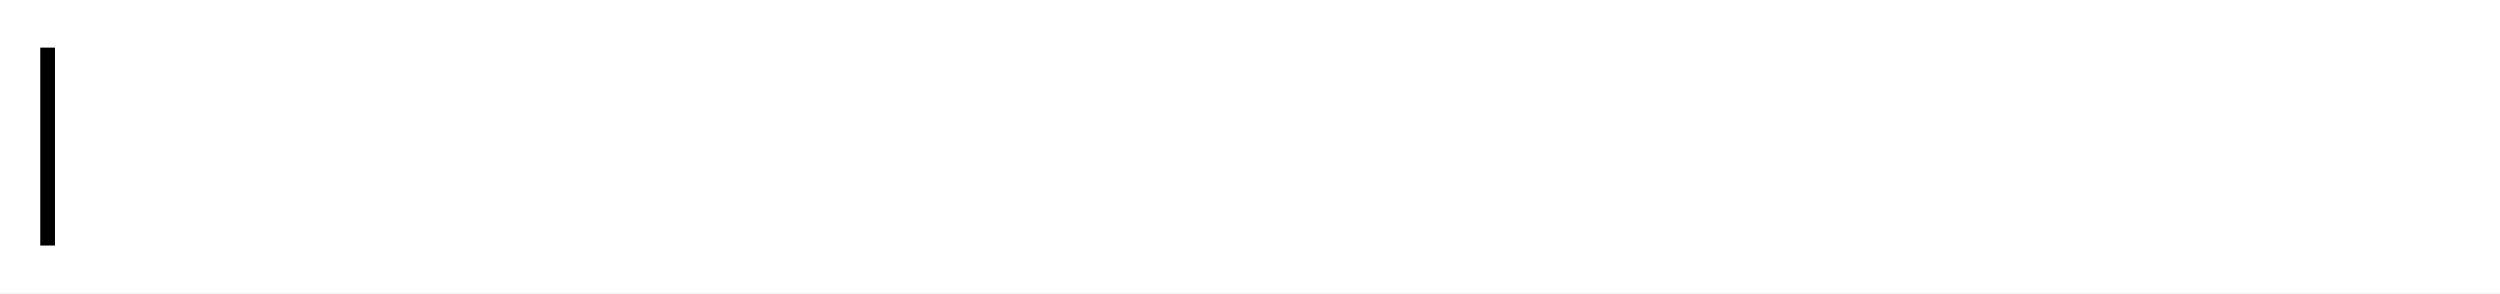
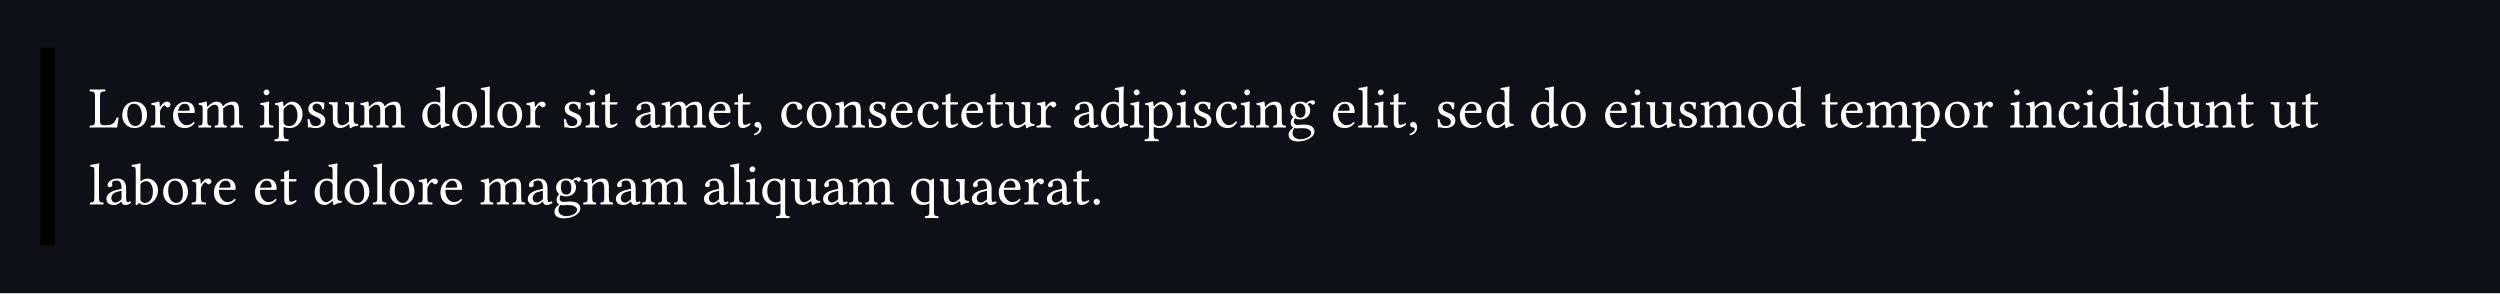
<svg xmlns="http://www.w3.org/2000/svg" xmlns:xlink="http://www.w3.org/1999/xlink" class="typst-doc" viewBox="0 0 595.276 69.801" width="595.276pt" height="69.801pt">
-   <path class="typst-shape" fill="#ffffff" fill-rule="nonzero" d="M 0 0 L 0 69.801 L 595.276 69.801 L 595.276 0 Z " />
+   <path class="typst-shape" fill="#0d1117" fill-rule="nonzero" d="M 0 0 L 0 69.801 L 595.276 69.801 L 595.276 0 Z " />
  <g>
    <g transform="translate(11.33858 11.33858)">
      <g class="typst-group">
        <g>
          <g transform="translate(0 0)">
            <g class="typst-group">
              <g>
                <g transform="translate(0 0)">
                  <g class="typst-group">
                    <g>
                      <g transform="translate(-0 -0)">
                        <path class="typst-shape" fill="oklab(44.147% 0 0)" fill-rule="nonzero" d="M 1.75 47.124 L -1.75 47.124 L -1.75 47.124 L -1.75 -0 L 1.75 0 Z " />
                      </g>
                      <g transform="translate(9.8 19.012)">
                        <g class="typst-text" transform="scale(1, -1)">
                          <use xlink:href="#gDB55C901627C9E687EF92928B6E37060" x="0" fill="#ffffff" fill-rule="nonzero" />
                          <use xlink:href="#g40F8A20FC6C6E17D27913E45F0AB3A2A" x="7.392" fill="#ffffff" fill-rule="nonzero" />
                          <use xlink:href="#g6AB9B0DD2BC3B6D2718F4EE4FFD07E2E" x="14.448" fill="#ffffff" fill-rule="nonzero" />
                          <use xlink:href="#gF7BC819BB08ED7179A8BA0080EDD5EC3" x="19.544" fill="#ffffff" fill-rule="nonzero" />
                          <use xlink:href="#g86210859E9CBAD7367F813174865F14B" x="25.802" fill="#ffffff" fill-rule="nonzero" />
                          <use xlink:href="#g28BE182A01B6261127D50B32E7FF66B4" x="40.362" fill="#ffffff" fill-rule="nonzero" />
                          <use xlink:href="#g75ACC9DB2D68FFD1344B9D9DC262D71" x="44.156" fill="#ffffff" fill-rule="nonzero" />
                          <use xlink:href="#g6CA1764625EB76906670472B61161ECB" x="51.422" fill="#ffffff" fill-rule="nonzero" />
                          <use xlink:href="#g7C8C4A65E2D357749049DD9E56CDBC15" x="56.882" fill="#ffffff" fill-rule="nonzero" />
                          <use xlink:href="#g86210859E9CBAD7367F813174865F14B" x="64.316" fill="#ffffff" fill-rule="nonzero" />
                          <use xlink:href="#g2E09682FAB48DEECD07E025B9B24C4B2" x="78.876" fill="#ffffff" fill-rule="nonzero" />
                          <use xlink:href="#g40F8A20FC6C6E17D27913E45F0AB3A2A" x="85.96" fill="#ffffff" fill-rule="nonzero" />
                          <use xlink:href="#g3B29BA14375B64D6399B63C9DB6720D5" x="93.016" fill="#ffffff" fill-rule="nonzero" />
                          <use xlink:href="#g40F8A20FC6C6E17D27913E45F0AB3A2A" x="96.712" fill="#ffffff" fill-rule="nonzero" />
                          <use xlink:href="#g6AB9B0DD2BC3B6D2718F4EE4FFD07E2E" x="103.768" fill="#ffffff" fill-rule="nonzero" />
                          <use xlink:href="#g6CA1764625EB76906670472B61161ECB" x="112.476" fill="#ffffff" fill-rule="nonzero" />
                          <use xlink:href="#g28BE182A01B6261127D50B32E7FF66B4" x="117.936" fill="#ffffff" fill-rule="nonzero" />
                          <use xlink:href="#g12E0E7FDE55FDA4D0406DF15C5032218" x="121.73" fill="#ffffff" fill-rule="nonzero" />
                          <use xlink:href="#gE6B183521F4DDA4FC4E3824EE3D34DE7" x="129.654" fill="#ffffff" fill-rule="nonzero" />
                          <use xlink:href="#g86210859E9CBAD7367F813174865F14B" x="136.052" fill="#ffffff" fill-rule="nonzero" />
                          <use xlink:href="#gF7BC819BB08ED7179A8BA0080EDD5EC3" x="147.112" fill="#ffffff" fill-rule="nonzero" />
                          <use xlink:href="#g12E0E7FDE55FDA4D0406DF15C5032218" x="153.37" fill="#ffffff" fill-rule="nonzero" />
                          <use xlink:href="#g718ACE504706F97B214F4ECA7002606F" x="157.794" fill="#ffffff" fill-rule="nonzero" />
                          <use xlink:href="#g2EB5E8A42F01C9C620396865DA8B2318" x="164.374" fill="#ffffff" fill-rule="nonzero" />
                          <use xlink:href="#g40F8A20FC6C6E17D27913E45F0AB3A2A" x="170.366" fill="#ffffff" fill-rule="nonzero" />
                          <use xlink:href="#g3F25A4150FCFE2501614EAD2123251A0" x="177.422" fill="#ffffff" fill-rule="nonzero" />
                          <use xlink:href="#g6CA1764625EB76906670472B61161ECB" x="185.01" fill="#ffffff" fill-rule="nonzero" />
                          <use xlink:href="#gF7BC819BB08ED7179A8BA0080EDD5EC3" x="190.47" fill="#ffffff" fill-rule="nonzero" />
                          <use xlink:href="#g2EB5E8A42F01C9C620396865DA8B2318" x="196.826" fill="#ffffff" fill-rule="nonzero" />
                          <use xlink:href="#g12E0E7FDE55FDA4D0406DF15C5032218" x="202.818" fill="#ffffff" fill-rule="nonzero" />
                          <use xlink:href="#gF7BC819BB08ED7179A8BA0080EDD5EC3" x="207.242" fill="#ffffff" fill-rule="nonzero" />
                          <use xlink:href="#g12E0E7FDE55FDA4D0406DF15C5032218" x="213.5" fill="#ffffff" fill-rule="nonzero" />
                          <use xlink:href="#g7C8C4A65E2D357749049DD9E56CDBC15" x="217.924" fill="#ffffff" fill-rule="nonzero" />
                          <use xlink:href="#g6AB9B0DD2BC3B6D2718F4EE4FFD07E2E" x="225.358" fill="#ffffff" fill-rule="nonzero" />
                          <use xlink:href="#gE6B183521F4DDA4FC4E3824EE3D34DE7" x="234.066" fill="#ffffff" fill-rule="nonzero" />
                          <use xlink:href="#g2E09682FAB48DEECD07E025B9B24C4B2" x="240.464" fill="#ffffff" fill-rule="nonzero" />
                          <use xlink:href="#g28BE182A01B6261127D50B32E7FF66B4" x="247.548" fill="#ffffff" fill-rule="nonzero" />
                          <use xlink:href="#g75ACC9DB2D68FFD1344B9D9DC262D71" x="251.342" fill="#ffffff" fill-rule="nonzero" />
                          <use xlink:href="#g28BE182A01B6261127D50B32E7FF66B4" x="258.608" fill="#ffffff" fill-rule="nonzero" />
                          <use xlink:href="#g6CA1764625EB76906670472B61161ECB" x="262.402" fill="#ffffff" fill-rule="nonzero" />
                          <use xlink:href="#g2EB5E8A42F01C9C620396865DA8B2318" x="267.862" fill="#ffffff" fill-rule="nonzero" />
                          <use xlink:href="#g28BE182A01B6261127D50B32E7FF66B4" x="273.854" fill="#ffffff" fill-rule="nonzero" />
                          <use xlink:href="#g3F25A4150FCFE2501614EAD2123251A0" x="277.648" fill="#ffffff" fill-rule="nonzero" />
                          <use xlink:href="#g5A7C62785D7304EDD24A10D1034AF641" x="285.236" fill="#ffffff" fill-rule="nonzero" />
                          <use xlink:href="#gF7BC819BB08ED7179A8BA0080EDD5EC3" x="295.736" fill="#ffffff" fill-rule="nonzero" />
                          <use xlink:href="#g3B29BA14375B64D6399B63C9DB6720D5" x="301.994" fill="#ffffff" fill-rule="nonzero" />
                          <use xlink:href="#g28BE182A01B6261127D50B32E7FF66B4" x="305.69" fill="#ffffff" fill-rule="nonzero" />
                          <use xlink:href="#g12E0E7FDE55FDA4D0406DF15C5032218" x="309.484" fill="#ffffff" fill-rule="nonzero" />
                          <use xlink:href="#g718ACE504706F97B214F4ECA7002606F" x="313.908" fill="#ffffff" fill-rule="nonzero" />
                          <use xlink:href="#g6CA1764625EB76906670472B61161ECB" x="320.488" fill="#ffffff" fill-rule="nonzero" />
                          <use xlink:href="#gF7BC819BB08ED7179A8BA0080EDD5EC3" x="325.948" fill="#ffffff" fill-rule="nonzero" />
                          <use xlink:href="#g2E09682FAB48DEECD07E025B9B24C4B2" x="332.304" fill="#ffffff" fill-rule="nonzero" />
                          <use xlink:href="#g2E09682FAB48DEECD07E025B9B24C4B2" x="342.888" fill="#ffffff" fill-rule="nonzero" />
                          <use xlink:href="#g40F8A20FC6C6E17D27913E45F0AB3A2A" x="349.972" fill="#ffffff" fill-rule="nonzero" />
                          <use xlink:href="#gF7BC819BB08ED7179A8BA0080EDD5EC3" x="360.528" fill="#ffffff" fill-rule="nonzero" />
                          <use xlink:href="#g28BE182A01B6261127D50B32E7FF66B4" x="366.786" fill="#ffffff" fill-rule="nonzero" />
                          <use xlink:href="#g7C8C4A65E2D357749049DD9E56CDBC15" x="370.58" fill="#ffffff" fill-rule="nonzero" />
                          <use xlink:href="#g6CA1764625EB76906670472B61161ECB" x="378.014" fill="#ffffff" fill-rule="nonzero" />
                          <use xlink:href="#g86210859E9CBAD7367F813174865F14B" x="383.474" fill="#ffffff" fill-rule="nonzero" />
                          <use xlink:href="#g40F8A20FC6C6E17D27913E45F0AB3A2A" x="394.534" fill="#ffffff" fill-rule="nonzero" />
                          <use xlink:href="#g2E09682FAB48DEECD07E025B9B24C4B2" x="401.688" fill="#ffffff" fill-rule="nonzero" />
                          <use xlink:href="#g12E0E7FDE55FDA4D0406DF15C5032218" x="412.272" fill="#ffffff" fill-rule="nonzero" />
                          <use xlink:href="#gF7BC819BB08ED7179A8BA0080EDD5EC3" x="416.696" fill="#ffffff" fill-rule="nonzero" />
                          <use xlink:href="#g86210859E9CBAD7367F813174865F14B" x="422.954" fill="#ffffff" fill-rule="nonzero" />
                          <use xlink:href="#g75ACC9DB2D68FFD1344B9D9DC262D71" x="434.014" fill="#ffffff" fill-rule="nonzero" />
                          <use xlink:href="#g40F8A20FC6C6E17D27913E45F0AB3A2A" x="441.378" fill="#ffffff" fill-rule="nonzero" />
                          <use xlink:href="#g6AB9B0DD2BC3B6D2718F4EE4FFD07E2E" x="448.434" fill="#ffffff" fill-rule="nonzero" />
                          <use xlink:href="#g28BE182A01B6261127D50B32E7FF66B4" x="457.142" fill="#ffffff" fill-rule="nonzero" />
                          <use xlink:href="#g3F25A4150FCFE2501614EAD2123251A0" x="460.936" fill="#ffffff" fill-rule="nonzero" />
                          <use xlink:href="#g2EB5E8A42F01C9C620396865DA8B2318" x="468.524" fill="#ffffff" fill-rule="nonzero" />
                          <use xlink:href="#g28BE182A01B6261127D50B32E7FF66B4" x="474.516" fill="#ffffff" fill-rule="nonzero" />
                          <use xlink:href="#g2E09682FAB48DEECD07E025B9B24C4B2" x="478.31" fill="#ffffff" fill-rule="nonzero" />
                          <use xlink:href="#g28BE182A01B6261127D50B32E7FF66B4" x="485.394" fill="#ffffff" fill-rule="nonzero" />
                          <use xlink:href="#g2E09682FAB48DEECD07E025B9B24C4B2" x="489.188" fill="#ffffff" fill-rule="nonzero" />
                          <use xlink:href="#g7C8C4A65E2D357749049DD9E56CDBC15" x="496.272" fill="#ffffff" fill-rule="nonzero" />
                          <use xlink:href="#g3F25A4150FCFE2501614EAD2123251A0" x="503.706" fill="#ffffff" fill-rule="nonzero" />
                          <use xlink:href="#g12E0E7FDE55FDA4D0406DF15C5032218" x="511.294" fill="#ffffff" fill-rule="nonzero" />
                          <use xlink:href="#g7C8C4A65E2D357749049DD9E56CDBC15" x="519.218" fill="#ffffff" fill-rule="nonzero" />
                          <use xlink:href="#g12E0E7FDE55FDA4D0406DF15C5032218" x="526.652" fill="#ffffff" fill-rule="nonzero" />
                        </g>
                      </g>
                      <g transform="translate(9.8 37.324)">
                        <g class="typst-text" transform="scale(1, -1)">
                          <use xlink:href="#g3B29BA14375B64D6399B63C9DB6720D5" x="0" fill="#ffffff" fill-rule="nonzero" />
                          <use xlink:href="#gE6B183521F4DDA4FC4E3824EE3D34DE7" x="3.696" fill="#ffffff" fill-rule="nonzero" />
                          <use xlink:href="#g9FAE7E6779DF94D5734AA44326251637" x="10.094" fill="#ffffff" fill-rule="nonzero" />
                          <use xlink:href="#g40F8A20FC6C6E17D27913E45F0AB3A2A" x="17.136" fill="#ffffff" fill-rule="nonzero" />
                          <use xlink:href="#g6AB9B0DD2BC3B6D2718F4EE4FFD07E2E" x="24.192" fill="#ffffff" fill-rule="nonzero" />
                          <use xlink:href="#gF7BC819BB08ED7179A8BA0080EDD5EC3" x="29.288" fill="#ffffff" fill-rule="nonzero" />
                          <use xlink:href="#gF7BC819BB08ED7179A8BA0080EDD5EC3" x="39.046" fill="#ffffff" fill-rule="nonzero" />
                          <use xlink:href="#g12E0E7FDE55FDA4D0406DF15C5032218" x="45.304" fill="#ffffff" fill-rule="nonzero" />
                          <use xlink:href="#g2E09682FAB48DEECD07E025B9B24C4B2" x="53.228" fill="#ffffff" fill-rule="nonzero" />
                          <use xlink:href="#g40F8A20FC6C6E17D27913E45F0AB3A2A" x="60.312" fill="#ffffff" fill-rule="nonzero" />
                          <use xlink:href="#g3B29BA14375B64D6399B63C9DB6720D5" x="67.368" fill="#ffffff" fill-rule="nonzero" />
                          <use xlink:href="#g40F8A20FC6C6E17D27913E45F0AB3A2A" x="71.064" fill="#ffffff" fill-rule="nonzero" />
                          <use xlink:href="#g6AB9B0DD2BC3B6D2718F4EE4FFD07E2E" x="78.12" fill="#ffffff" fill-rule="nonzero" />
                          <use xlink:href="#gF7BC819BB08ED7179A8BA0080EDD5EC3" x="83.216" fill="#ffffff" fill-rule="nonzero" />
                          <use xlink:href="#g86210859E9CBAD7367F813174865F14B" x="92.974" fill="#ffffff" fill-rule="nonzero" />
                          <use xlink:href="#gE6B183521F4DDA4FC4E3824EE3D34DE7" x="104.034" fill="#ffffff" fill-rule="nonzero" />
                          <use xlink:href="#g5A7C62785D7304EDD24A10D1034AF641" x="110.432" fill="#ffffff" fill-rule="nonzero" />
                          <use xlink:href="#g3F25A4150FCFE2501614EAD2123251A0" x="117.432" fill="#ffffff" fill-rule="nonzero" />
                          <use xlink:href="#gE6B183521F4DDA4FC4E3824EE3D34DE7" x="125.02" fill="#ffffff" fill-rule="nonzero" />
                          <use xlink:href="#g86210859E9CBAD7367F813174865F14B" x="131.418" fill="#ffffff" fill-rule="nonzero" />
                          <use xlink:href="#gE6B183521F4DDA4FC4E3824EE3D34DE7" x="145.978" fill="#ffffff" fill-rule="nonzero" />
                          <use xlink:href="#g3B29BA14375B64D6399B63C9DB6720D5" x="152.376" fill="#ffffff" fill-rule="nonzero" />
                          <use xlink:href="#g28BE182A01B6261127D50B32E7FF66B4" x="156.072" fill="#ffffff" fill-rule="nonzero" />
                          <use xlink:href="#gEBB757415F5ED7ACF73B84471D6F3CC1" x="159.866" fill="#ffffff" fill-rule="nonzero" />
                          <use xlink:href="#g7C8C4A65E2D357749049DD9E56CDBC15" x="166.908" fill="#ffffff" fill-rule="nonzero" />
                          <use xlink:href="#gE6B183521F4DDA4FC4E3824EE3D34DE7" x="174.342" fill="#ffffff" fill-rule="nonzero" />
                          <use xlink:href="#g86210859E9CBAD7367F813174865F14B" x="180.74" fill="#ffffff" fill-rule="nonzero" />
                          <use xlink:href="#gEBB757415F5ED7ACF73B84471D6F3CC1" x="195.3" fill="#ffffff" fill-rule="nonzero" />
                          <use xlink:href="#g7C8C4A65E2D357749049DD9E56CDBC15" x="202.342" fill="#ffffff" fill-rule="nonzero" />
                          <use xlink:href="#gE6B183521F4DDA4FC4E3824EE3D34DE7" x="209.776" fill="#ffffff" fill-rule="nonzero" />
                          <use xlink:href="#gF7BC819BB08ED7179A8BA0080EDD5EC3" x="216.174" fill="#ffffff" fill-rule="nonzero" />
                          <use xlink:href="#g6AB9B0DD2BC3B6D2718F4EE4FFD07E2E" x="222.432" fill="#ffffff" fill-rule="nonzero" />
                          <use xlink:href="#gE6B183521F4DDA4FC4E3824EE3D34DE7" x="227.64" fill="#ffffff" fill-rule="nonzero" />
                          <use xlink:href="#g12E0E7FDE55FDA4D0406DF15C5032218" x="234.038" fill="#ffffff" fill-rule="nonzero" />
                          <use xlink:href="#g1F0FE716535A3E73F055B4EE91D7DC21" x="238.462" fill="#ffffff" fill-rule="nonzero" />
                        </g>
                      </g>
                    </g>
                  </g>
                </g>
              </g>
            </g>
          </g>
        </g>
      </g>
    </g>
  </g>
  <defs id="glyph">
    <symbol id="gDB55C901627C9E687EF92928B6E37060" overflow="visible">
      <path d="M 2.086 0 L 5.068 0 C 5.446 0 6.734 -0.028 6.734 -0.028 C 6.874 0.672 7.014 1.582 7.098 2.31 C 6.958 2.38 6.804 2.408 6.636 2.38 C 6.356 1.372 5.838 0.546 4.354 0.546 L 3.472 0.546 C 2.926 0.546 2.674 0.812 2.674 1.526 L 2.674 7.322 C 2.674 8.484 2.912 8.554 3.892 8.596 C 3.976 8.68 3.976 8.974 3.892 9.058 C 3.262 9.044 2.604 9.03 2.072 9.03 C 1.568 9.03 0.91 9.044 0.266 9.058 C 0.182 8.974 0.182 8.68 0.266 8.596 C 1.246 8.554 1.484 8.484 1.484 7.322 L 1.484 1.708 C 1.484 0.546 1.246 0.476 0.266 0.434 C 0.182 0.35 0.182 0.056 0.266 -0.028 C 0.812 -0.014 1.61 0 2.086 0 Z " />
    </symbol>
    <symbol id="g40F8A20FC6C6E17D27913E45F0AB3A2A" overflow="visible">
      <path d="M 0.574 2.87 C 0.574 1.442 1.526 -0.14 3.514 -0.14 C 4.41 -0.14 5.096 0.182 5.572 0.644 C 6.202 1.26 6.482 2.142 6.482 2.996 C 6.482 4.452 5.684 6.146 3.542 6.146 C 2.618 6.146 1.862 5.768 1.344 5.166 C 0.84 4.564 0.574 3.752 0.574 2.87 Z M 3.332 5.656 C 4.536 5.656 5.278 4.564 5.278 2.548 C 5.278 0.784 4.368 0.35 3.71 0.35 C 2.254 0.35 1.778 2.114 1.778 3.192 C 1.778 4.41 2.072 5.656 3.332 5.656 Z " />
    </symbol>
    <symbol id="g6AB9B0DD2BC3B6D2718F4EE4FFD07E2E" overflow="visible">
      <path d="M 2.464 5.012 C 2.436 5.572 2.422 5.936 2.352 6.076 C 2.324 6.146 2.296 6.188 2.184 6.188 C 1.792 6.034 1.428 5.908 0.462 5.782 C 0.434 5.698 0.462 5.474 0.49 5.39 C 1.246 5.32 1.4 5.25 1.4 4.438 L 1.4 1.708 C 1.4 0.546 1.232 0.49 0.364 0.434 C 0.28 0.35 0.28 0.056 0.364 -0.028 C 0.854 -0.014 1.4 0 1.96 0 C 2.52 0 3.164 -0.014 3.654 -0.028 C 3.738 0.056 3.738 0.35 3.654 0.434 C 2.674 0.504 2.506 0.546 2.506 1.708 L 2.506 3.654 C 2.506 4.018 2.674 4.34 2.842 4.592 C 2.996 4.816 3.318 5.278 3.486 5.278 C 3.612 5.278 3.738 5.25 3.85 5.096 C 3.948 4.956 4.116 4.774 4.354 4.774 C 4.69 4.774 5.012 5.124 5.012 5.474 C 5.012 5.74 4.76 6.146 4.172 6.146 C 3.514 6.146 2.94 5.53 2.618 4.984 C 2.534 4.83 2.464 4.942 2.464 5.012 Z " />
    </symbol>
    <symbol id="gF7BC819BB08ED7179A8BA0080EDD5EC3" overflow="visible">
      <path d="M 5.404 1.302 C 4.886 0.77 4.48 0.546 3.668 0.546 C 3.164 0.546 2.576 0.84 2.142 1.554 C 1.862 2.016 1.694 2.66 1.694 3.472 L 5.418 3.444 C 5.586 3.444 5.684 3.528 5.684 3.682 C 5.684 4.858 5.264 6.118 3.318 6.118 C 2.1 6.118 0.518 4.956 0.518 2.828 C 0.518 2.044 0.714 1.288 1.176 0.756 C 1.652 0.196 2.31 -0.14 3.318 -0.14 C 4.382 -0.14 5.138 0.35 5.698 1.078 C 5.656 1.218 5.572 1.288 5.404 1.302 Z M 1.736 3.948 C 2.002 5.53 2.982 5.656 3.318 5.656 C 3.85 5.656 4.48 5.362 4.48 4.186 C 4.48 4.06 4.424 3.99 4.27 3.99 Z " />
    </symbol>
    <symbol id="g86210859E9CBAD7367F813174865F14B" overflow="visible">
      <path d="M 2.38 5.012 C 2.366 5.432 2.338 5.936 2.268 6.076 C 2.24 6.146 2.212 6.188 2.1 6.188 C 1.708 6.034 1.344 5.908 0.378 5.782 C 0.35 5.698 0.378 5.474 0.406 5.39 C 1.162 5.32 1.316 5.25 1.316 4.438 L 1.316 1.708 C 1.316 0.56 1.134 0.49 0.364 0.434 C 0.28 0.35 0.28 0.056 0.364 -0.028 C 0.784 -0.014 1.316 0 1.876 0 C 2.436 0 2.87 -0.014 3.29 -0.028 C 3.374 0.056 3.374 0.35 3.29 0.434 C 2.576 0.504 2.422 0.56 2.422 1.708 L 2.422 4.004 C 2.422 4.298 2.548 4.466 2.66 4.592 C 3.22 5.138 3.738 5.418 4.172 5.418 C 4.704 5.418 5.096 5.082 5.096 4.144 L 5.096 1.708 C 5.096 0.56 4.984 0.49 4.228 0.434 C 4.158 0.35 4.158 0.056 4.228 -0.028 C 4.578 -0.014 5.096 0 5.656 0 C 6.216 0 6.678 -0.014 7.028 -0.028 C 7.098 0.056 7.098 0.35 7.028 0.434 C 6.328 0.49 6.202 0.56 6.202 1.708 L 6.202 3.934 C 6.202 4.13 6.202 4.326 6.188 4.494 C 6.86 5.236 7.49 5.418 8.036 5.418 C 8.568 5.418 8.876 5.11 8.876 4.172 L 8.876 1.708 C 8.876 0.56 8.736 0.49 8.008 0.434 C 7.938 0.35 7.938 0.056 8.008 -0.028 C 8.358 -0.014 8.876 0 9.436 0 C 9.996 0 10.486 -0.014 10.878 -0.028 C 10.948 0.056 10.948 0.35 10.878 0.434 C 10.108 0.49 9.982 0.56 9.982 1.708 L 9.982 3.92 C 9.982 5.166 9.772 6.146 8.54 6.146 C 7.826 6.146 6.958 5.88 6.23 5.11 C 6.188 5.068 6.104 4.998 6.076 5.124 C 5.95 5.698 5.404 6.146 4.676 6.146 C 3.864 6.146 3.136 5.67 2.548 5.012 C 2.478 4.942 2.394 4.844 2.38 5.012 Z " />
    </symbol>
    <symbol id="g28BE182A01B6261127D50B32E7FF66B4" overflow="visible">
      <path d="M 2.534 1.708 L 2.534 4.494 C 2.534 5.194 2.59 6.09 2.59 6.09 C 2.59 6.146 2.52 6.188 2.408 6.188 C 2.016 6.034 1.456 5.908 0.49 5.782 C 0.462 5.698 0.49 5.474 0.518 5.39 C 1.288 5.32 1.428 5.236 1.428 4.438 L 1.428 1.708 C 1.428 0.546 1.274 0.504 0.42 0.434 C 0.336 0.35 0.336 0.056 0.42 -0.028 C 0.882 -0.014 1.428 0 1.988 0 C 2.548 0 3.08 -0.014 3.542 -0.028 C 3.626 0.056 3.626 0.35 3.542 0.434 C 2.688 0.49 2.534 0.546 2.534 1.708 Z M 1.26 8.386 C 1.26 8.022 1.596 7.658 1.932 7.658 C 2.324 7.658 2.66 8.036 2.66 8.33 C 2.66 8.666 2.366 9.058 1.988 9.058 C 1.652 9.058 1.26 8.722 1.26 8.386 Z " />
    </symbol>
    <symbol id="g75ACC9DB2D68FFD1344B9D9DC262D71" overflow="visible">
      <path d="M 2.184 5.152 C 2.17 5.572 2.142 5.936 2.072 6.076 C 2.044 6.146 2.016 6.188 1.904 6.188 C 1.512 6.034 1.148 5.908 0.182 5.782 C 0.154 5.698 0.182 5.474 0.21 5.39 C 0.966 5.32 1.12 5.25 1.12 4.438 L 1.12 -1.54 C 1.12 -2.702 0.966 -2.772 0.112 -2.814 C 0.028 -2.898 0.028 -3.192 0.112 -3.276 C 0.602 -3.262 1.12 -3.248 1.68 -3.248 C 2.24 -3.248 2.912 -3.262 3.374 -3.276 C 3.458 -3.192 3.458 -2.898 3.374 -2.814 C 2.38 -2.758 2.226 -2.702 2.226 -1.54 L 2.226 -0.028 C 2.226 0.154 2.282 0.14 2.422 0.084 C 2.772 -0.056 3.192 -0.14 3.64 -0.14 C 4.424 -0.14 5.124 0.098 5.698 0.644 C 6.356 1.288 6.734 2.156 6.734 3.29 C 6.734 4.774 5.684 6.146 4.256 6.146 C 3.612 6.146 2.898 5.726 2.338 5.096 C 2.254 5.012 2.198 5.012 2.184 5.152 Z M 2.45 4.634 C 2.814 5.082 3.458 5.502 3.864 5.502 C 4.76 5.502 5.53 4.494 5.53 2.912 C 5.53 1.764 5.124 0.336 3.556 0.336 C 3.304 0.336 2.814 0.406 2.562 0.63 C 2.282 0.882 2.226 0.966 2.226 1.47 L 2.226 4.018 C 2.226 4.312 2.282 4.438 2.45 4.634 Z " />
    </symbol>
    <symbol id="g6CA1764625EB76906670472B61161ECB" overflow="visible">
      <path d="M 0.672 1.932 C 0.728 1.246 0.77 0.588 0.77 0 C 0.91 0.028 1.05 0.042 1.12 0.042 C 1.218 0.042 1.302 0.042 1.4 0.014 C 1.778 -0.084 2.156 -0.14 2.674 -0.14 C 3.458 -0.14 4.9 0.238 4.9 1.624 C 4.9 2.576 4.214 3.136 3.262 3.486 C 2.422 3.808 1.862 4.018 1.862 4.788 C 1.862 5.362 2.366 5.684 2.842 5.684 C 3.15 5.684 3.962 5.572 4.144 4.382 C 4.228 4.298 4.508 4.312 4.592 4.396 C 4.634 4.9 4.662 5.418 4.676 5.88 C 4.242 5.95 3.57 6.146 2.842 6.146 C 1.806 6.146 0.868 5.474 0.868 4.578 C 0.868 3.556 1.33 3.122 2.408 2.674 C 3.57 2.198 3.836 1.904 3.836 1.302 C 3.836 0.616 3.164 0.322 2.646 0.322 C 2.1 0.322 1.792 0.504 1.652 0.658 C 1.344 0.98 1.19 1.596 1.106 1.946 C 1.022 2.03 0.756 2.016 0.672 1.932 Z " />
    </symbol>
    <symbol id="g7C8C4A65E2D357749049DD9E56CDBC15" overflow="visible">
      <path d="M 3.038 -0.14 C 3.584 -0.14 4.242 0.14 4.928 0.7 C 4.998 0.756 5.124 0.784 5.138 0.686 C 5.18 0.336 5.292 -0.14 5.292 -0.14 C 5.404 -0.182 5.474 -0.168 5.558 -0.14 C 5.866 0.112 6.356 0.322 7.21 0.42 C 7.294 0.504 7.294 0.714 7.21 0.798 C 6.314 0.868 6.188 1.134 6.188 1.82 L 6.188 4.508 C 6.188 4.928 6.244 5.95 6.244 5.95 C 6.244 5.992 6.202 6.034 6.132 6.034 C 6.062 6.02 5.852 6.006 5.642 6.006 C 5.194 6.006 4.69 6.02 4.214 6.034 C 4.13 5.95 4.13 5.656 4.214 5.572 C 4.9 5.53 5.082 5.362 5.082 4.438 L 5.082 1.736 C 5.082 1.47 5.054 1.358 4.858 1.19 C 4.34 0.742 3.808 0.518 3.458 0.518 C 3.038 0.518 2.338 0.714 2.338 1.96 L 2.338 4.508 C 2.338 4.928 2.394 5.95 2.394 5.95 C 2.394 5.992 2.352 6.034 2.282 6.034 C 2.212 6.02 2.002 6.006 1.792 6.006 C 1.344 6.006 0.84 6.02 0.364 6.034 C 0.28 5.95 0.28 5.656 0.364 5.572 C 1.036 5.516 1.232 5.362 1.232 4.452 L 1.232 1.764 C 1.232 0.798 1.652 -0.14 3.038 -0.14 Z " />
    </symbol>
    <symbol id="g2E09682FAB48DEECD07E025B9B24C4B2" overflow="visible">
      <path d="M 4.676 0.7 C 4.746 0.756 4.872 0.784 4.886 0.686 C 4.928 0.35 5.04 -0.14 5.04 -0.14 C 5.152 -0.182 5.222 -0.168 5.306 -0.14 C 5.614 0.112 6.104 0.322 6.958 0.42 C 7.042 0.504 7.042 0.714 6.958 0.798 C 6.062 0.868 5.936 1.134 5.936 1.82 L 5.936 8.162 C 5.936 9.072 5.992 9.632 5.992 9.632 C 5.992 9.73 5.936 9.772 5.81 9.772 C 5.46 9.632 4.41 9.436 3.85 9.394 C 3.822 9.282 3.85 9.058 3.934 8.974 C 3.976 8.974 4.018 8.974 4.06 8.974 C 4.676 8.932 4.83 8.932 4.83 7.826 L 4.83 6.034 C 4.83 5.936 4.802 5.908 4.704 5.908 C 4.648 5.908 4.074 6.146 3.612 6.146 C 2.688 6.146 2.072 5.838 1.512 5.306 C 0.91 4.704 0.546 3.878 0.546 2.842 C 0.546 1.12 1.414 -0.14 2.926 -0.14 C 3.472 -0.14 3.99 0.14 4.676 0.7 Z M 4.83 1.736 C 4.83 1.47 4.802 1.358 4.606 1.19 C 4.088 0.742 3.64 0.518 3.29 0.518 C 2.534 0.518 1.75 1.344 1.75 3.094 C 1.75 4.102 1.946 4.662 2.156 4.956 C 2.59 5.614 3.178 5.656 3.458 5.656 C 3.962 5.656 4.312 5.474 4.592 5.152 C 4.788 4.928 4.83 4.83 4.83 4.396 Z " />
    </symbol>
    <symbol id="g3B29BA14375B64D6399B63C9DB6720D5" overflow="visible">
      <path d="M 1.33 1.708 C 1.33 0.546 1.176 0.476 0.322 0.434 C 0.238 0.35 0.238 0.056 0.322 -0.028 C 0.812 -0.014 1.33 0 1.89 0 C 2.45 0 2.982 -0.014 3.444 -0.028 C 3.528 0.056 3.528 0.35 3.444 0.434 C 2.59 0.476 2.436 0.546 2.436 1.708 L 2.436 8.162 C 2.436 9.072 2.492 9.632 2.492 9.632 C 2.492 9.73 2.436 9.772 2.31 9.772 C 1.96 9.632 0.91 9.436 0.35 9.394 C 0.322 9.282 0.35 9.058 0.434 8.974 C 1.246 8.918 1.33 8.876 1.33 7.826 Z " />
    </symbol>
    <symbol id="g12E0E7FDE55FDA4D0406DF15C5032218" overflow="visible">
      <path d="M 0.602 6.006 C 0.406 6.006 0.35 5.838 0.35 5.726 L 0.35 5.544 C 0.35 5.474 0.364 5.46 0.42 5.46 L 1.246 5.46 L 1.246 1.246 C 1.246 0.252 1.68 -0.14 2.324 -0.14 C 2.968 -0.14 3.668 0.168 4.214 0.784 C 4.186 0.924 4.102 1.008 3.962 1.022 C 3.598 0.742 3.178 0.63 2.814 0.63 C 2.436 0.63 2.352 1.05 2.352 1.918 L 2.352 5.46 L 3.808 5.46 C 3.948 5.46 4.144 5.516 4.144 5.642 L 4.144 5.922 C 4.144 5.978 4.102 6.006 4.032 6.006 L 2.352 6.006 L 2.352 6.552 C 2.352 7.462 2.408 8.022 2.408 8.022 C 2.408 8.106 2.366 8.148 2.296 8.148 C 2.24 8.148 2.114 8.092 1.988 8.022 C 1.834 7.938 1.694 7.868 1.512 7.826 C 1.344 7.77 1.204 7.728 1.204 7.63 C 1.204 7.462 1.246 7.56 1.246 6.006 Z " />
    </symbol>
    <symbol id="gE6B183521F4DDA4FC4E3824EE3D34DE7" overflow="visible">
      <path d="M 4.102 0.672 C 4.186 0.238 4.34 -0.14 5.04 -0.14 C 5.572 -0.14 6.076 0.098 6.37 0.378 C 6.342 0.546 6.286 0.672 6.132 0.756 C 6.034 0.672 5.796 0.532 5.614 0.532 C 5.208 0.532 5.194 1.078 5.194 1.722 L 5.194 3.78 C 5.194 5.768 4.102 6.146 3.08 6.146 C 1.932 6.146 0.77 5.39 0.77 4.592 C 0.77 4.256 0.938 4.088 1.26 4.088 C 1.666 4.088 1.918 4.382 1.918 4.564 C 1.918 4.662 1.904 4.76 1.876 4.816 C 1.862 4.858 1.848 4.942 1.848 5.096 C 1.848 5.53 2.436 5.684 2.968 5.684 C 3.444 5.684 4.102 5.446 4.102 3.864 C 4.102 3.766 4.06 3.71 4.018 3.696 L 2.814 3.402 C 1.47 3.066 0.504 2.324 0.504 1.372 C 0.504 0.224 1.288 -0.14 2.268 -0.14 C 2.758 -0.14 3.178 -0.028 3.794 0.448 L 4.074 0.672 Z M 4.102 3.262 L 4.102 1.414 C 4.102 1.232 4.018 1.134 3.906 1.05 C 3.542 0.756 3.066 0.434 2.674 0.434 C 1.974 0.434 1.666 0.994 1.666 1.428 C 1.666 2.058 1.96 2.702 2.996 2.968 Z " />
    </symbol>
    <symbol id="g718ACE504706F97B214F4ECA7002606F" overflow="visible">
      <path d="M 1.456 1.33 C 1.022 1.33 0.714 1.036 0.714 0.644 C 0.714 0.21 1.078 0.07 1.33 0.028 C 1.596 0 1.834 -0.084 1.834 -0.406 C 1.834 -0.7 1.33 -1.344 0.602 -1.526 C 0.602 -1.666 0.63 -1.764 0.728 -1.862 C 1.568 -1.708 2.38 -1.036 2.38 -0.056 C 2.38 0.784 2.016 1.33 1.456 1.33 Z " />
    </symbol>
    <symbol id="g2EB5E8A42F01C9C620396865DA8B2318" overflow="visible">
      <path d="M 5.572 1.274 C 5.516 1.4 5.404 1.456 5.278 1.47 C 4.802 0.854 4.2 0.546 3.598 0.546 C 2.576 0.546 1.722 1.582 1.722 3.22 C 1.722 4.76 2.394 5.684 3.318 5.684 C 4.144 5.684 4.256 5.194 4.312 4.704 C 4.354 4.326 4.55 4.2 4.844 4.2 C 5.138 4.2 5.53 4.382 5.53 4.816 C 5.53 5.586 4.732 6.146 3.388 6.146 C 2.002 6.146 0.518 4.9 0.518 2.912 C 0.518 1.106 1.526 -0.14 3.29 -0.14 C 4.13 -0.14 4.872 0.126 5.572 1.274 Z " />
    </symbol>
    <symbol id="g3F25A4150FCFE2501614EAD2123251A0" overflow="visible">
      <path d="M 2.576 5.012 C 2.492 4.914 2.408 4.886 2.408 5.012 C 2.394 5.39 2.366 5.936 2.296 6.076 C 2.268 6.146 2.24 6.188 2.128 6.188 C 1.736 6.034 1.372 5.908 0.406 5.782 C 0.378 5.698 0.406 5.474 0.434 5.39 C 1.19 5.32 1.344 5.25 1.344 4.438 L 1.344 1.708 C 1.344 0.56 1.204 0.504 0.364 0.434 C 0.28 0.35 0.28 0.056 0.364 -0.028 C 0.784 -0.014 1.344 0 1.904 0 C 2.464 0 2.884 -0.014 3.304 -0.028 C 3.388 0.056 3.388 0.35 3.304 0.434 C 2.59 0.504 2.45 0.56 2.45 1.708 L 2.45 4.004 C 2.45 4.298 2.576 4.466 2.688 4.592 C 3.22 5.11 3.85 5.418 4.396 5.418 C 4.676 5.418 4.97 5.236 5.138 4.914 C 5.278 4.634 5.306 4.256 5.306 3.836 L 5.306 1.708 C 5.306 0.56 5.166 0.504 4.438 0.434 C 4.368 0.35 4.368 0.056 4.438 -0.028 C 4.858 -0.014 5.306 0 5.866 0 C 6.426 0 6.93 -0.014 7.35 -0.028 C 7.42 0.056 7.42 0.35 7.35 0.434 C 6.566 0.504 6.412 0.56 6.412 1.708 L 6.412 3.794 C 6.412 4.564 6.356 5.236 6.034 5.67 C 5.796 5.978 5.362 6.146 4.872 6.146 C 4.186 6.146 3.402 5.964 2.576 5.012 Z " />
    </symbol>
    <symbol id="g5A7C62785D7304EDD24A10D1034AF641" overflow="visible">
      <path d="M 6.216 5.418 C 6.482 5.418 6.734 5.67 6.734 5.95 C 6.734 6.244 6.468 6.468 6.09 6.468 C 5.726 6.468 5.054 6.23 4.69 5.754 C 4.522 5.866 4.06 6.146 3.234 6.146 C 1.988 6.146 0.84 5.306 0.84 4.018 C 0.84 3.262 1.176 2.828 1.568 2.45 C 1.176 2.114 0.952 1.512 0.952 1.036 C 0.952 0.532 1.232 0.14 1.596 -0.042 C 0.84 -0.49 0.448 -1.134 0.448 -1.736 C 0.448 -2.954 1.596 -3.332 2.674 -3.332 C 4.564 -3.332 6.608 -2.422 6.608 -0.91 C 6.608 -0.462 6.398 -0.112 5.992 0.224 C 5.446 0.672 4.466 0.686 3.948 0.686 C 3.696 0.686 3.346 0.658 3.01 0.616 C 2.8 0.602 2.66 0.588 2.59 0.588 C 2.184 0.588 1.694 0.784 1.694 1.386 C 1.694 1.666 1.778 1.96 1.946 2.198 C 2.282 2.002 2.674 1.904 3.22 1.904 C 4.452 1.904 5.586 2.674 5.586 4.046 C 5.586 4.704 5.39 5.082 4.984 5.502 C 5.082 5.642 5.362 5.838 5.544 5.838 C 5.642 5.838 5.74 5.796 5.824 5.67 C 5.88 5.558 6.062 5.418 6.216 5.418 Z M 1.848 -0.14 C 2.002 -0.182 2.226 -0.21 2.408 -0.21 C 2.842 -0.21 3.234 -0.168 3.43 -0.168 C 4.13 -0.168 4.718 -0.182 5.124 -0.406 C 5.67 -0.714 5.838 -0.91 5.838 -1.274 C 5.838 -2.282 4.354 -2.814 3.094 -2.814 C 2.59 -2.814 1.414 -2.408 1.414 -1.456 C 1.414 -0.98 1.442 -0.63 1.848 -0.14 Z M 4.466 3.906 C 4.466 2.604 3.808 2.338 3.29 2.338 C 2.114 2.338 1.988 3.332 1.988 4.228 C 1.988 5.208 2.338 5.712 3.108 5.712 C 3.99 5.712 4.466 5.068 4.466 3.906 Z " />
    </symbol>
    <symbol id="g9FAE7E6779DF94D5734AA44326251637" overflow="visible">
      <path d="M 2.338 5.516 C 2.254 5.432 2.198 5.46 2.198 5.586 L 2.198 8.162 C 2.198 9.072 2.254 9.632 2.254 9.632 C 2.254 9.73 2.198 9.772 2.072 9.772 C 1.722 9.632 0.672 9.436 0.112 9.394 C 0.084 9.282 0.112 9.058 0.196 8.974 C 0.238 8.974 0.28 8.974 0.322 8.974 C 0.938 8.932 1.092 8.932 1.092 7.826 L 1.092 0.994 C 1.092 0.448 1.078 0.196 1.036 0 C 1.106 -0.112 1.176 -0.168 1.344 -0.168 C 1.428 -0.084 1.568 0.042 1.68 0.168 C 1.82 0.336 1.904 0.336 2.058 0.21 C 2.38 -0.056 2.8 -0.14 3.29 -0.14 C 4.718 -0.14 6.384 1.162 6.384 3.388 C 6.384 5.096 5.124 6.146 3.906 6.146 C 3.304 6.146 2.772 5.908 2.338 5.516 Z M 2.436 5.082 C 2.8 5.404 3.22 5.53 3.626 5.53 C 4.48 5.53 5.18 4.494 5.18 3.136 C 5.18 1.54 4.536 0.336 3.206 0.336 C 2.772 0.336 2.478 0.644 2.198 0.994 L 2.198 4.494 C 2.198 4.788 2.254 4.928 2.436 5.082 Z " />
    </symbol>
    <symbol id="gEBB757415F5ED7ACF73B84471D6F3CC1" overflow="visible">
      <path d="M 4.844 -1.554 C 4.844 -2.716 4.69 -2.772 3.836 -2.814 C 3.752 -2.898 3.752 -3.192 3.836 -3.276 C 4.326 -3.262 4.844 -3.248 5.404 -3.248 C 5.964 -3.248 6.496 -3.262 6.958 -3.276 C 7.042 -3.192 7.042 -2.898 6.958 -2.814 C 6.104 -2.772 5.95 -2.716 5.95 -1.554 L 5.95 5.838 C 5.95 6.034 5.894 6.188 5.74 6.188 C 5.642 6.188 5.558 6.076 5.446 5.922 C 5.264 5.67 5.208 5.628 5.04 5.74 C 4.592 6.02 4.046 6.146 3.458 6.146 C 1.75 6.146 0.49 4.746 0.49 2.898 C 0.49 1.596 1.372 -0.14 3.388 -0.14 C 3.766 -0.14 4.228 -0.056 4.466 0.084 C 4.788 0.266 4.844 0.294 4.844 0 Z M 4.508 5.152 C 4.788 4.844 4.844 4.634 4.844 4.298 L 4.844 1.078 C 4.844 0.826 4.83 0.756 4.648 0.658 C 4.326 0.49 3.948 0.476 3.724 0.476 C 2.912 0.476 1.694 1.064 1.694 3.178 C 1.694 4.634 2.282 5.67 3.402 5.67 C 3.822 5.67 4.2 5.502 4.508 5.152 Z " />
    </symbol>
    <symbol id="g1F0FE716535A3E73F055B4EE91D7DC21" overflow="visible">
      <path d="M 0.798 0.602 C 0.798 0.196 1.134 -0.14 1.54 -0.14 C 1.946 -0.14 2.282 0.196 2.282 0.602 C 2.282 1.008 1.946 1.344 1.54 1.344 C 1.134 1.344 0.798 1.008 0.798 0.602 Z " />
    </symbol>
  </defs>
</svg>
